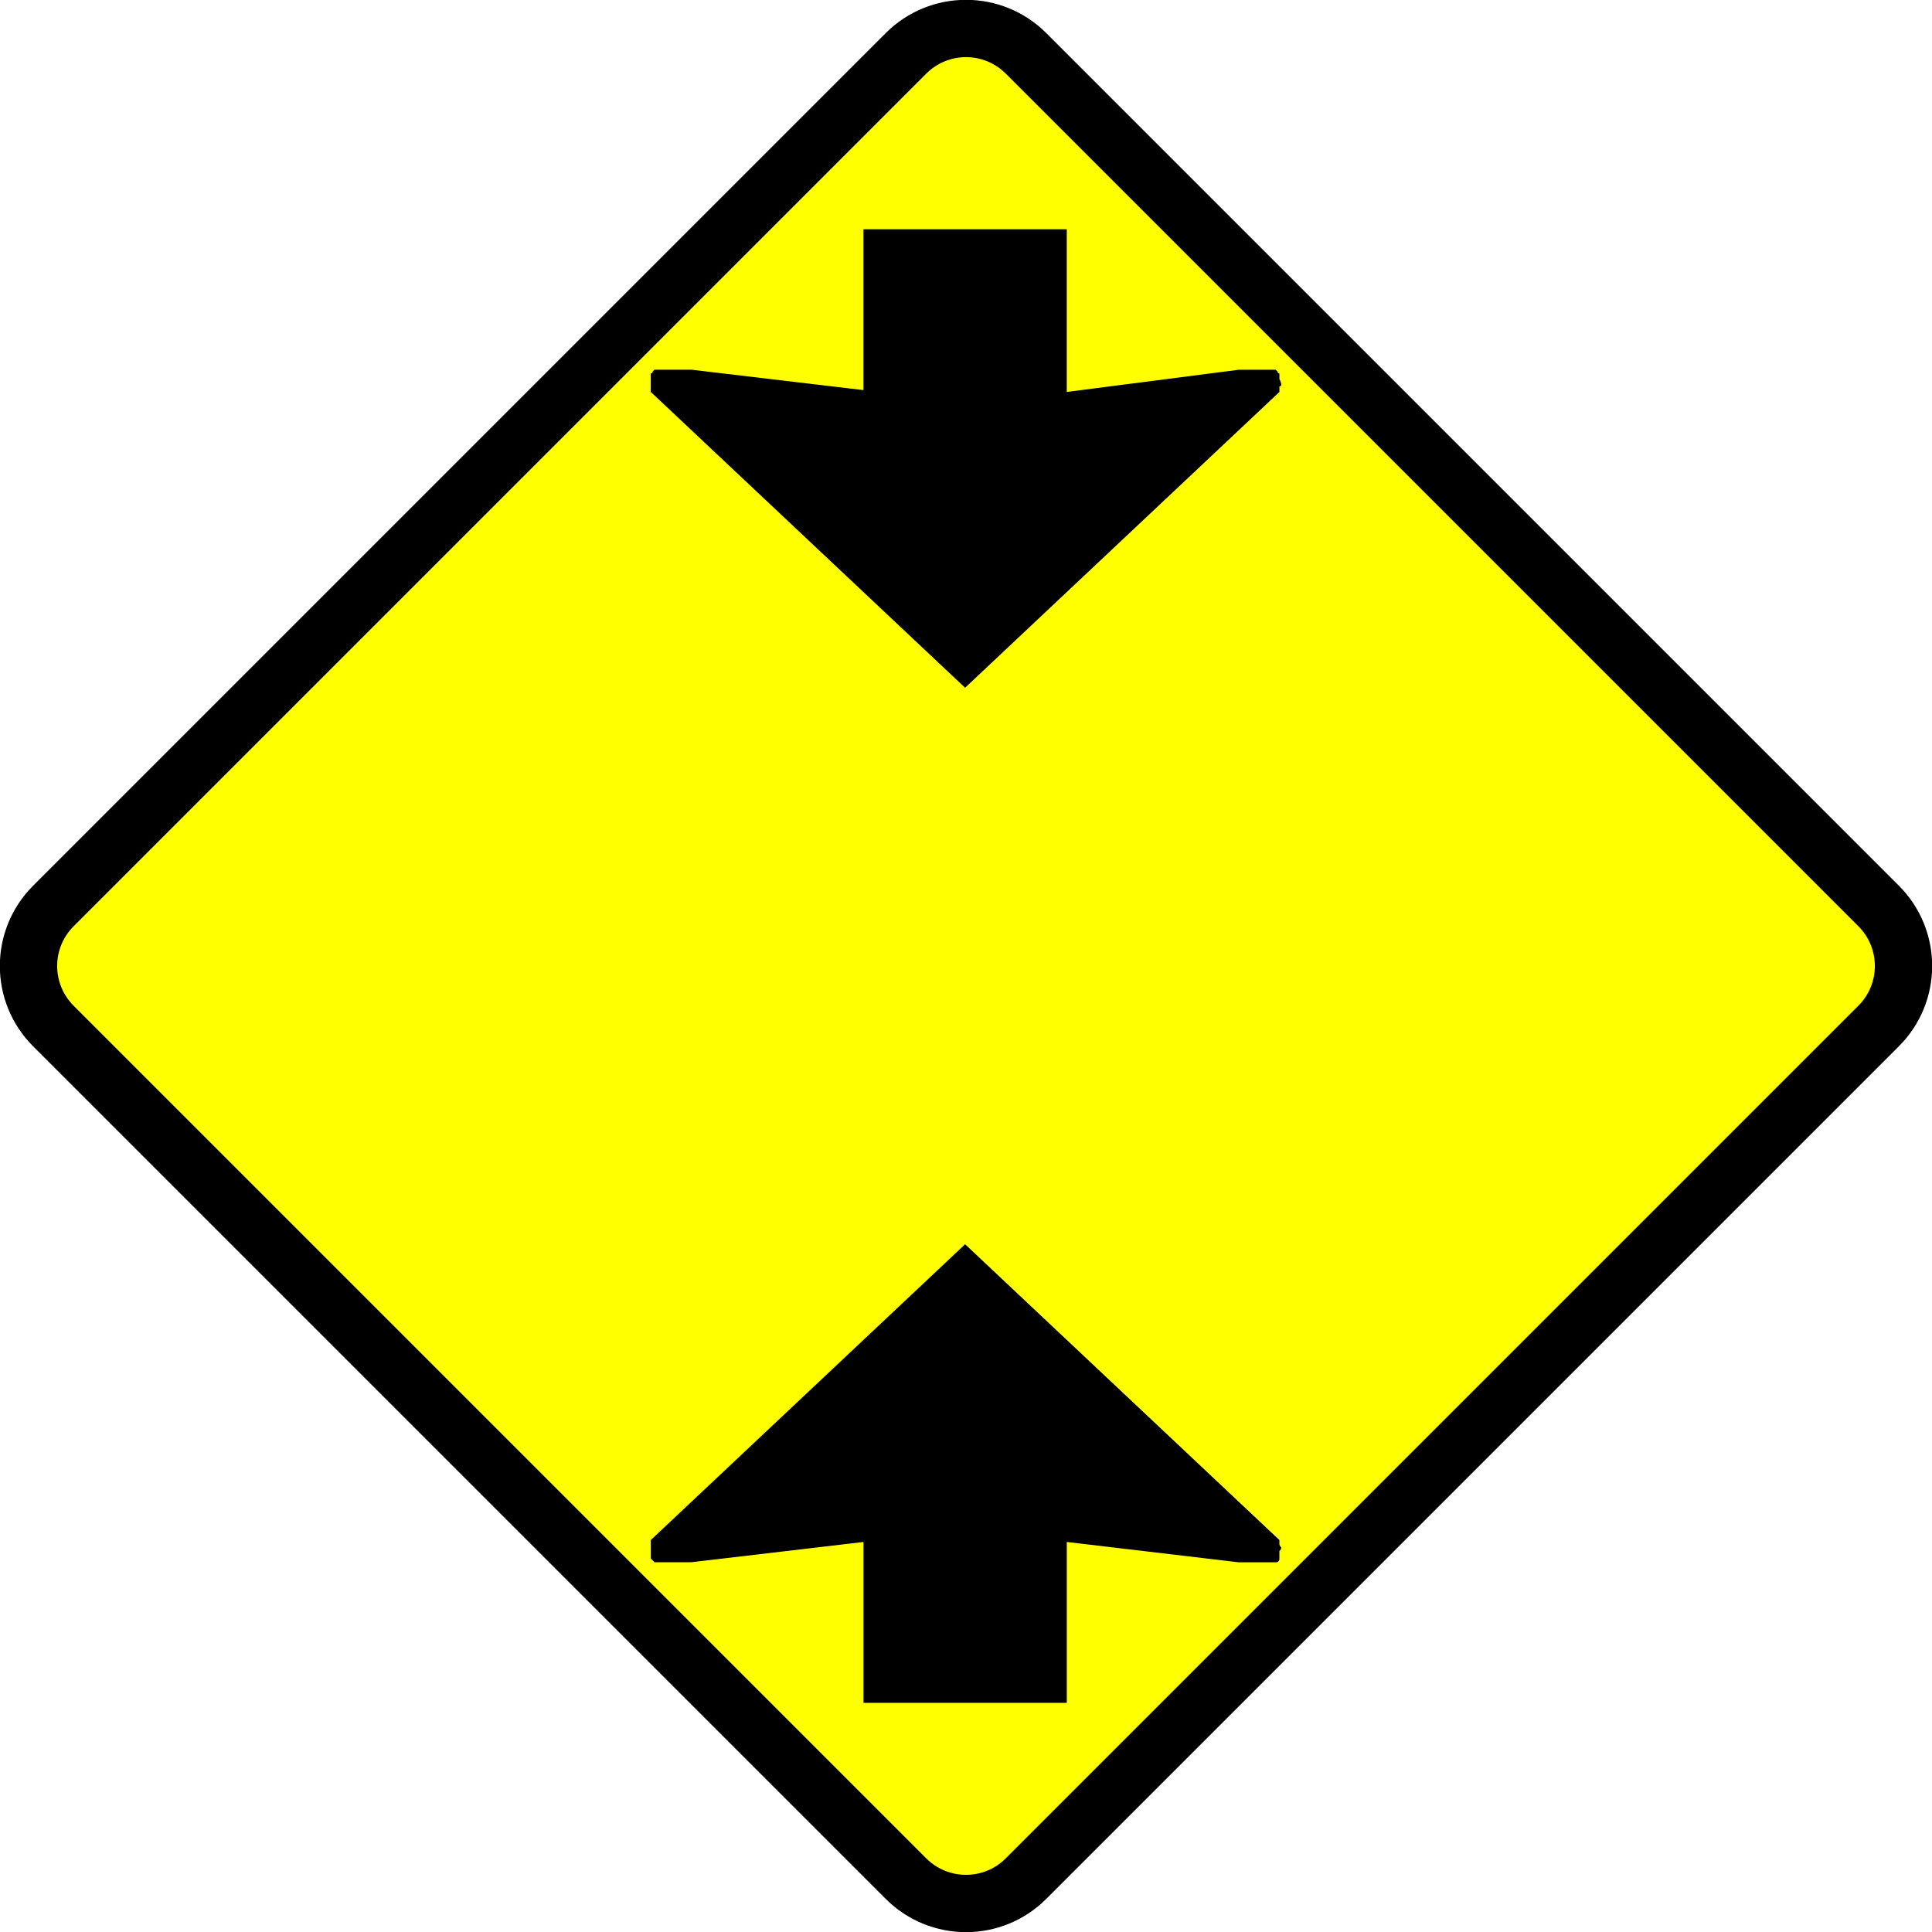
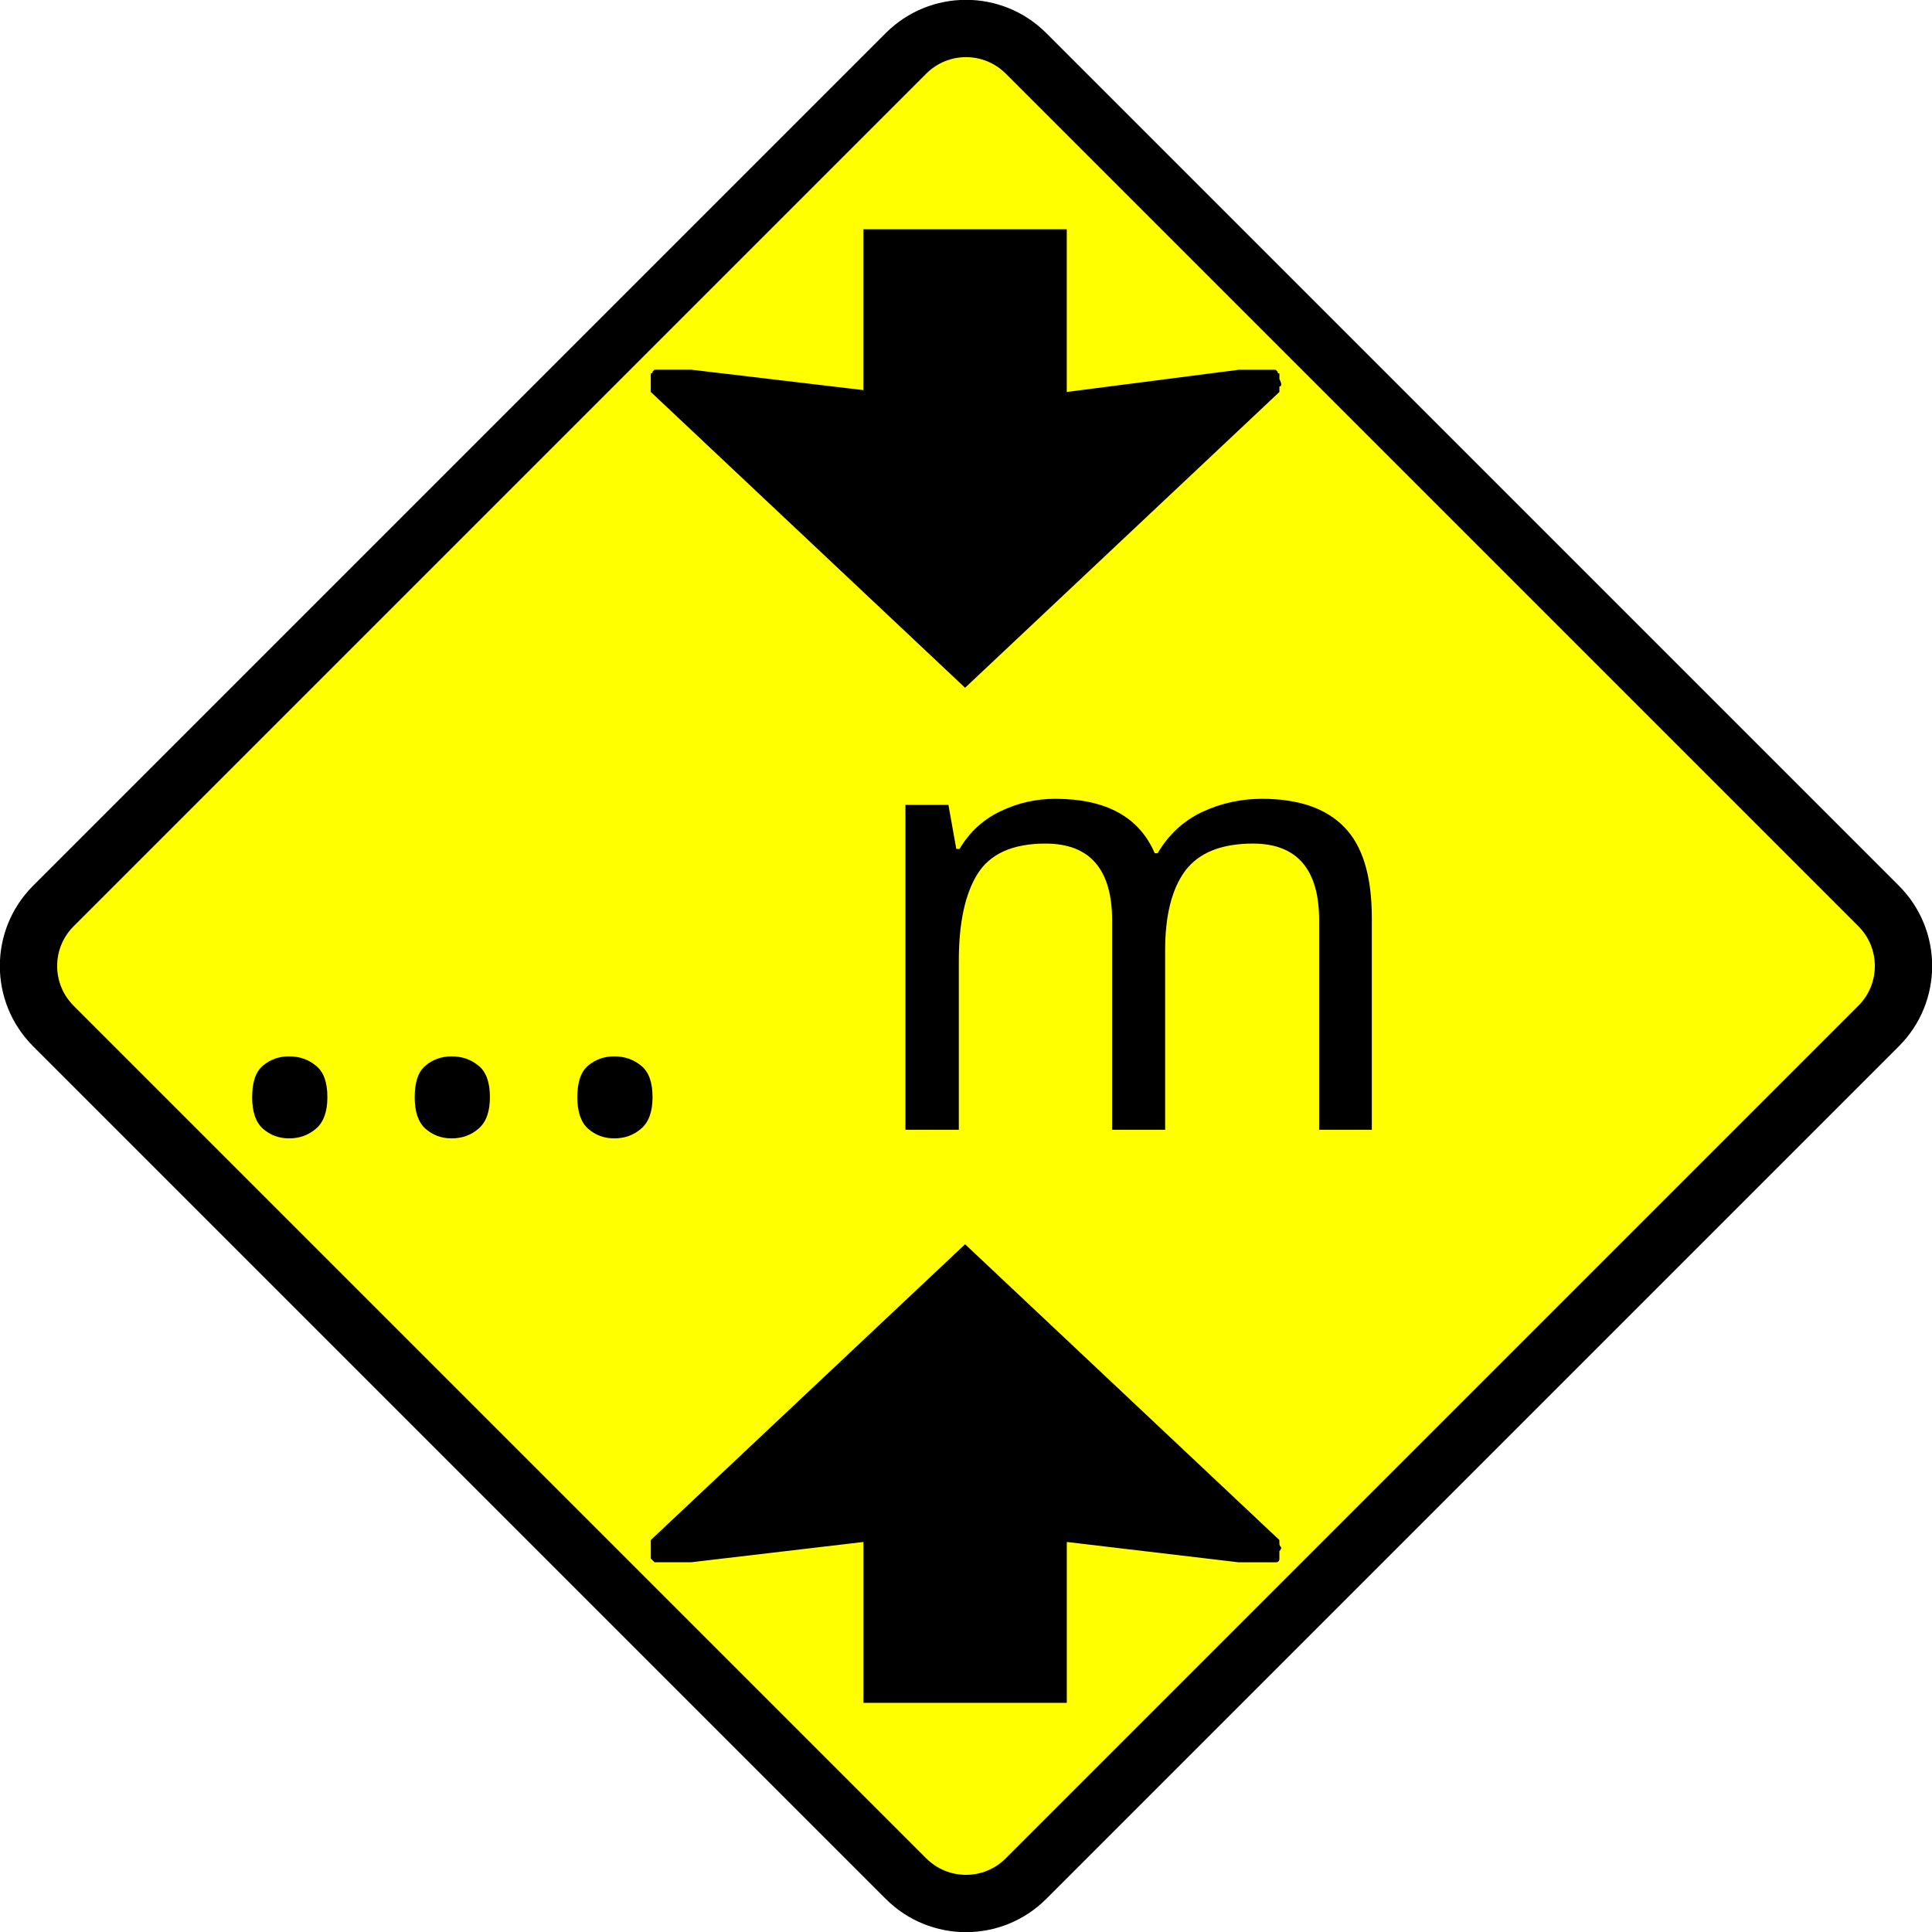
<svg xmlns="http://www.w3.org/2000/svg" width="84.274mm" height="84.274mm" viewBox="0 0 84.274 84.274" version="1.1" id="svg897">
  <defs id="defs891" />
  <g id="layer1" transform="translate(-12.80959,-48.25006)">
    <rect style="fill:#ffff00;fill-opacity:1;stroke:#000000;stroke-width:2.5;stroke-miterlimit:4;stroke-dasharray:none;stroke-dashoffset:0" id="rect812" width="60" height="60" x="72.766" y="-4.94" rx="3.7" ry="3.7" transform="rotate(45)" />
    <g id="g844">
      <path d="m 50.471,65.266 v -7.016 h 8.871 v 7.097 l 7.5,-0.968 h 1.613 l 0.081,0.081 q 0,0.081 0.081,0.081 0,0.081 0,0.242 0.081,0.161 0.081,0.242 0,0.081 -0.081,0.081 0,0 0,0.081 v 0.161 L 54.906,78.25 41.196,65.346 v -0.323 -0.484 q 0.081,0 0.081,-0.081 l 0.081,-0.081 h 1.613 z" style="font-style:normal;font-variant:normal;font-weight:normal;font-stretch:normal;font-size:medium;line-height:1.25;font-family:'Roadgeek 2005 Arrows 2';-inkscape-font-specification:'Roadgeek 2005 Arrows 2, ';text-align:center;letter-spacing:0px;word-spacing:0px;text-anchor:middle;fill:#000000;fill-opacity:1;stroke:none;stroke-width:2.016" id="path834" />
      <path d="m 42.972,116.394 h -1.613 l -0.161,-0.162 v -0.484 -0.322 l 13.709,-12.902 13.709,12.902 v 0.162 q 0,0.081 0.081,0.162 0,0.081 -0.081,0.162 0,0.081 0,0.162 v 0.162 q 0,0.162 -0.161,0.162 h -1.613 l -7.499,-0.887 v 7.016 h -8.87 v -7.016 z" style="font-style:normal;font-variant:normal;font-weight:normal;font-stretch:normal;font-size:medium;line-height:1.25;font-family:'Roadgeek 2005 Arrows 2';-inkscape-font-specification:'Roadgeek 2005 Arrows 2, ';text-align:center;letter-spacing:0px;word-spacing:0px;text-anchor:middle;fill:#000000;fill-opacity:1;stroke:none;stroke-width:2.016" id="path827" />
    </g>
+     <text xml:space="preserve" style="font-style:normal;font-variant:normal;font-weight:normal;font-stretch:normal;font-size:10.583px;line-height:1.25;font-family:'Roadgeek 2005 Series 1B';-inkscape-font-specification:'Roadgeek 2005 Series 1B';text-align:center;letter-spacing:0px;word-spacing:0px;text-anchor:middle;fill:#000000;fill-opacity:1;stroke:none;stroke-width:0.265" x="55.228" y="97.531" id="text848">
+       <tspan id="tspan846" x="55.228" y="97.531" style="font-size:26.458px;stroke-width:0.265">... m</tspan>
+     </text>
  </g>
</svg>
